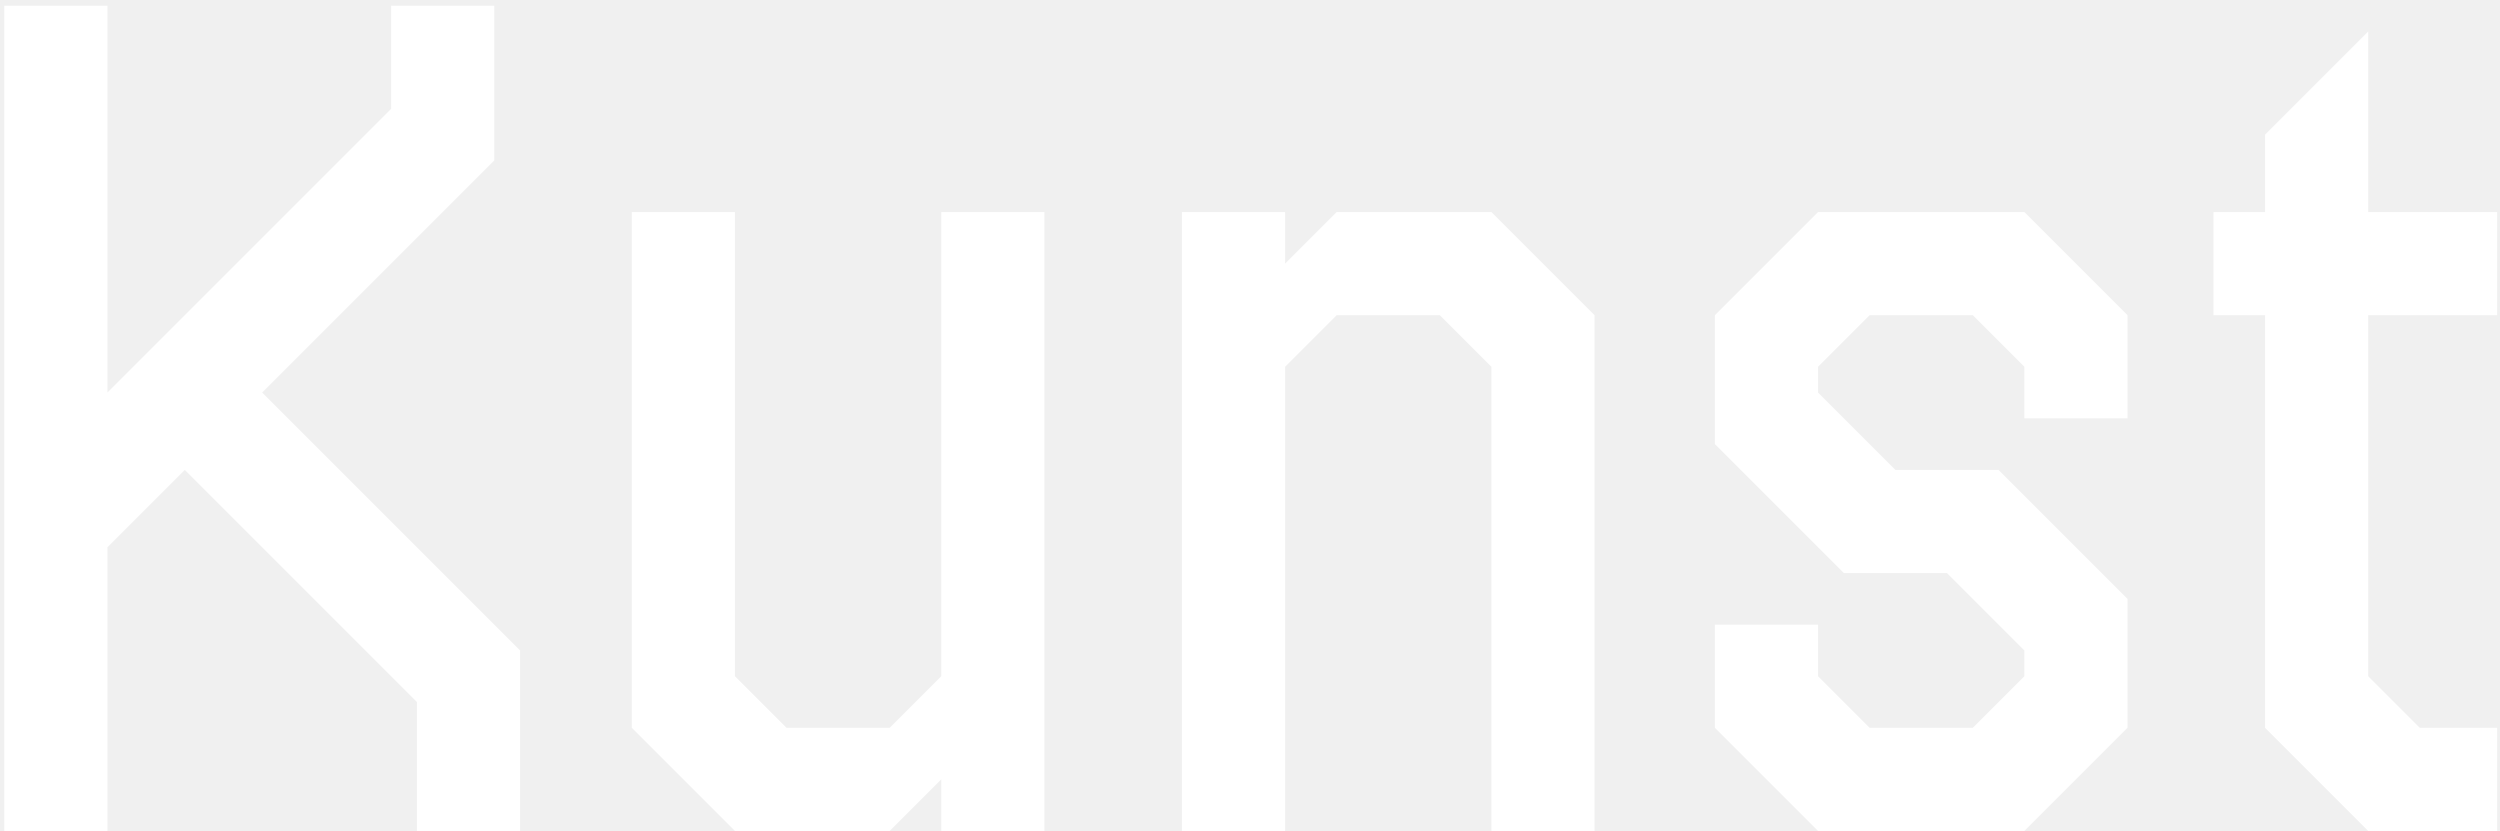
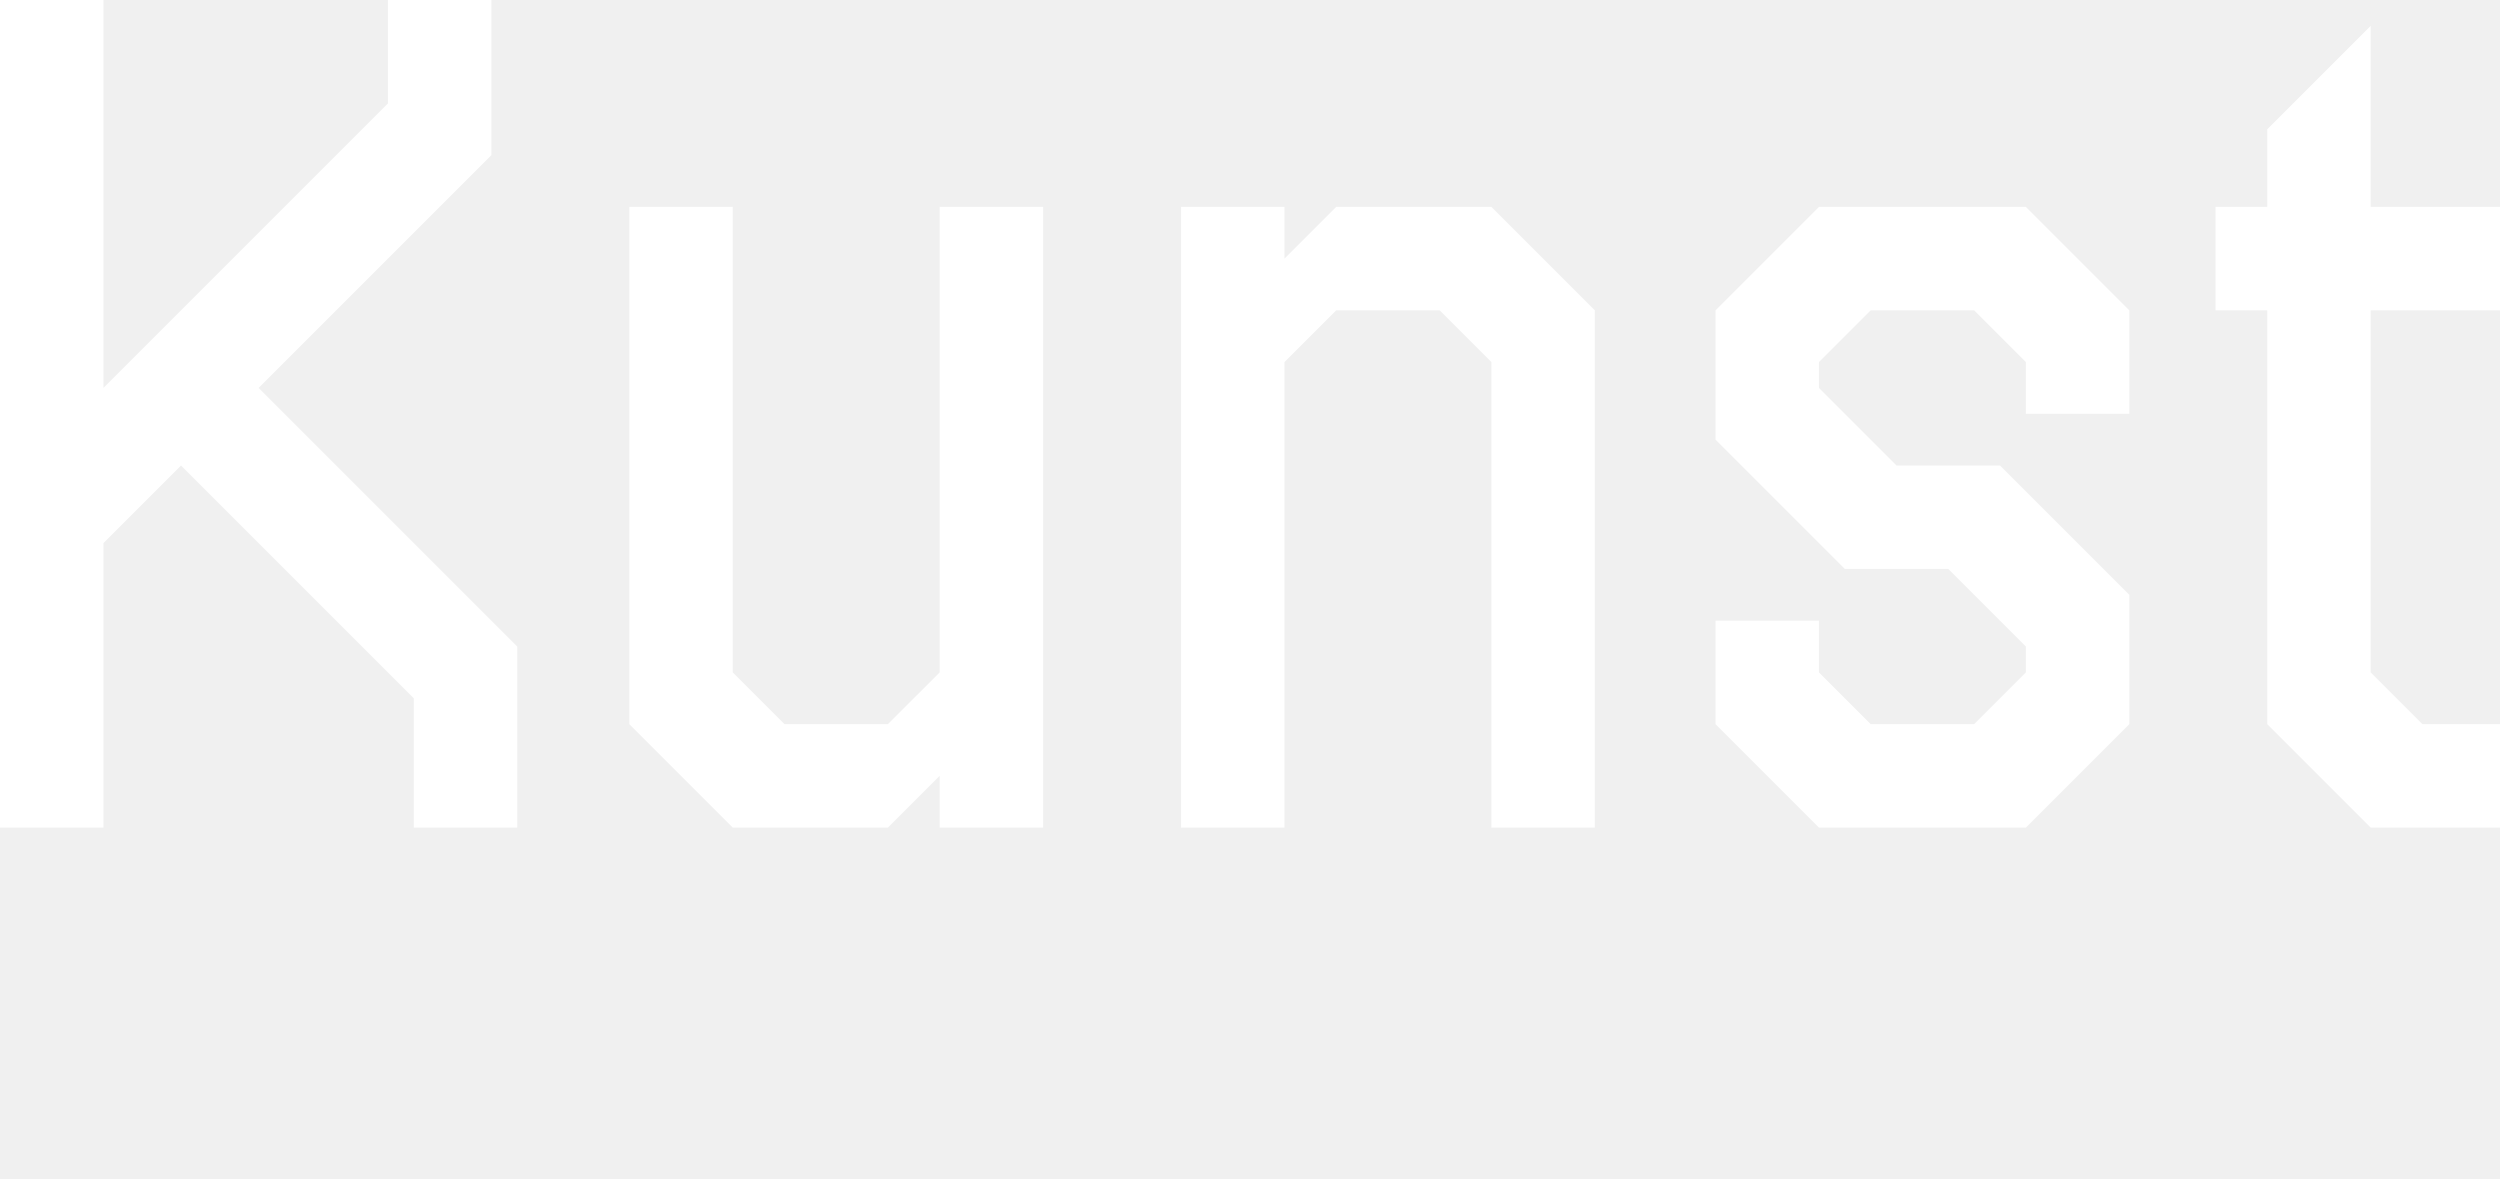
- <svg xmlns="http://www.w3.org/2000/svg" height="116" viewBox="0 0 349 116" width="349">
-   <path d="m198 246v-39.6l10.8-10.8 32.4 32.4v18h14.4v-25.2l-36-36 32.4-32.4v-21.6h-14.4v14.4l-39.6 39.6v-54h-14.4v115.2zm109.2 0 7.2-7.2v7.2h14.4v-86.4h-14.4v64.8l-7.2 7.2h-14.4l-7.2-7.2v-64.8h-14.4v72l14.4 14.4zm55.2 0v-64.8l7.2-7.2h14.4l7.2 7.2v64.8h14.4v-72l-14.4-14.4h-21.6l-7.2 7.2v-7.2h-14.4v86.4zm103.2 0 14.4-14.4v-18l-18-18h-14.4l-10.8-10.8v-3.6l7.2-7.2h14.4l7.2 7.2v7.2h14.4v-14.4l-14.4-14.4h-28.8l-14.4 14.4v18l18 18h14.4l10.8 10.8v3.6l-7.2 7.2h-14.4l-7.2-7.2v-7.2h-14.4v14.4l14.4 14.4zm66 0v-14.4h-10.8l-7.2-7.2v-50.4h18v-14.4h-18v-25.2l-14.4 14.4v10.8h-7.2v14.4h7.2v57.6l14.4 14.4z" fill="#fff" transform="translate(-183 -130)" />
+ <svg xmlns="http://www.w3.org/2000/svg" width="348px" height="164px" viewBox="0 0 348 164" version="1.1">
+   <g id="flist-kunst" stroke="none" stroke-width="1" fill="none" fill-rule="evenodd">
+     <path d="M14.4,115.2 L14.4,75.6 L25.2,64.8 L57.6,97.2 L57.6,115.2 L72,115.2 L72,90 L36,54 L68.4,21.6 L68.4,0 L54,0 L54,14.4 L14.4,54 L14.4,0 L0,0 L0,115.2 L14.4,115.2 Z M123.6,115.2 L130.8,108 L130.8,115.2 L145.2,115.2 L145.2,28.8 L130.8,28.8 L130.8,93.6 L123.6,100.8 L109.2,100.8 L102,93.6 L102,28.8 L87.6,28.8 L87.6,100.8 L102,115.2 L123.6,115.2 Z M178.8,115.2 L178.8,50.4 L186,43.2 L200.4,43.2 L207.6,50.4 L207.6,115.2 L222,115.2 L222,43.2 L207.6,28.8 L186,28.8 L178.8,36 L178.8,28.8 L164.4,28.8 L164.4,115.2 L178.8,115.2 Z M282,115.2 L296.4,100.8 L296.4,82.8 L278.4,64.8 L264,64.8 L253.2,54 L253.2,50.4 L260.4,43.2 L274.8,43.2 L282,50.4 L282,57.6 L296.4,57.6 L296.4,43.2 L282,28.8 L253.2,28.8 L238.8,43.2 L238.8,61.2 L256.8,79.2 L271.2,79.2 L282,90 L282,93.6 L274.8,100.8 L260.4,100.8 L253.2,93.6 L253.2,86.4 L238.8,86.4 L238.8,100.8 L253.2,115.2 L282,115.2 Z M348,115.2 L348,100.8 L337.2,100.8 L330,93.6 L330,43.2 L348,43.2 L348,28.8 L330,28.8 L330,3.6 L315.6,18 L315.6,28.8 L308.4,28.8 L308.4,43.2 L315.6,43.2 L315.6,100.8 L330,115.2 L348,115.2 Z" fill="#FFFFFF" fill-rule="nonzero" />
+   </g>
</svg>
